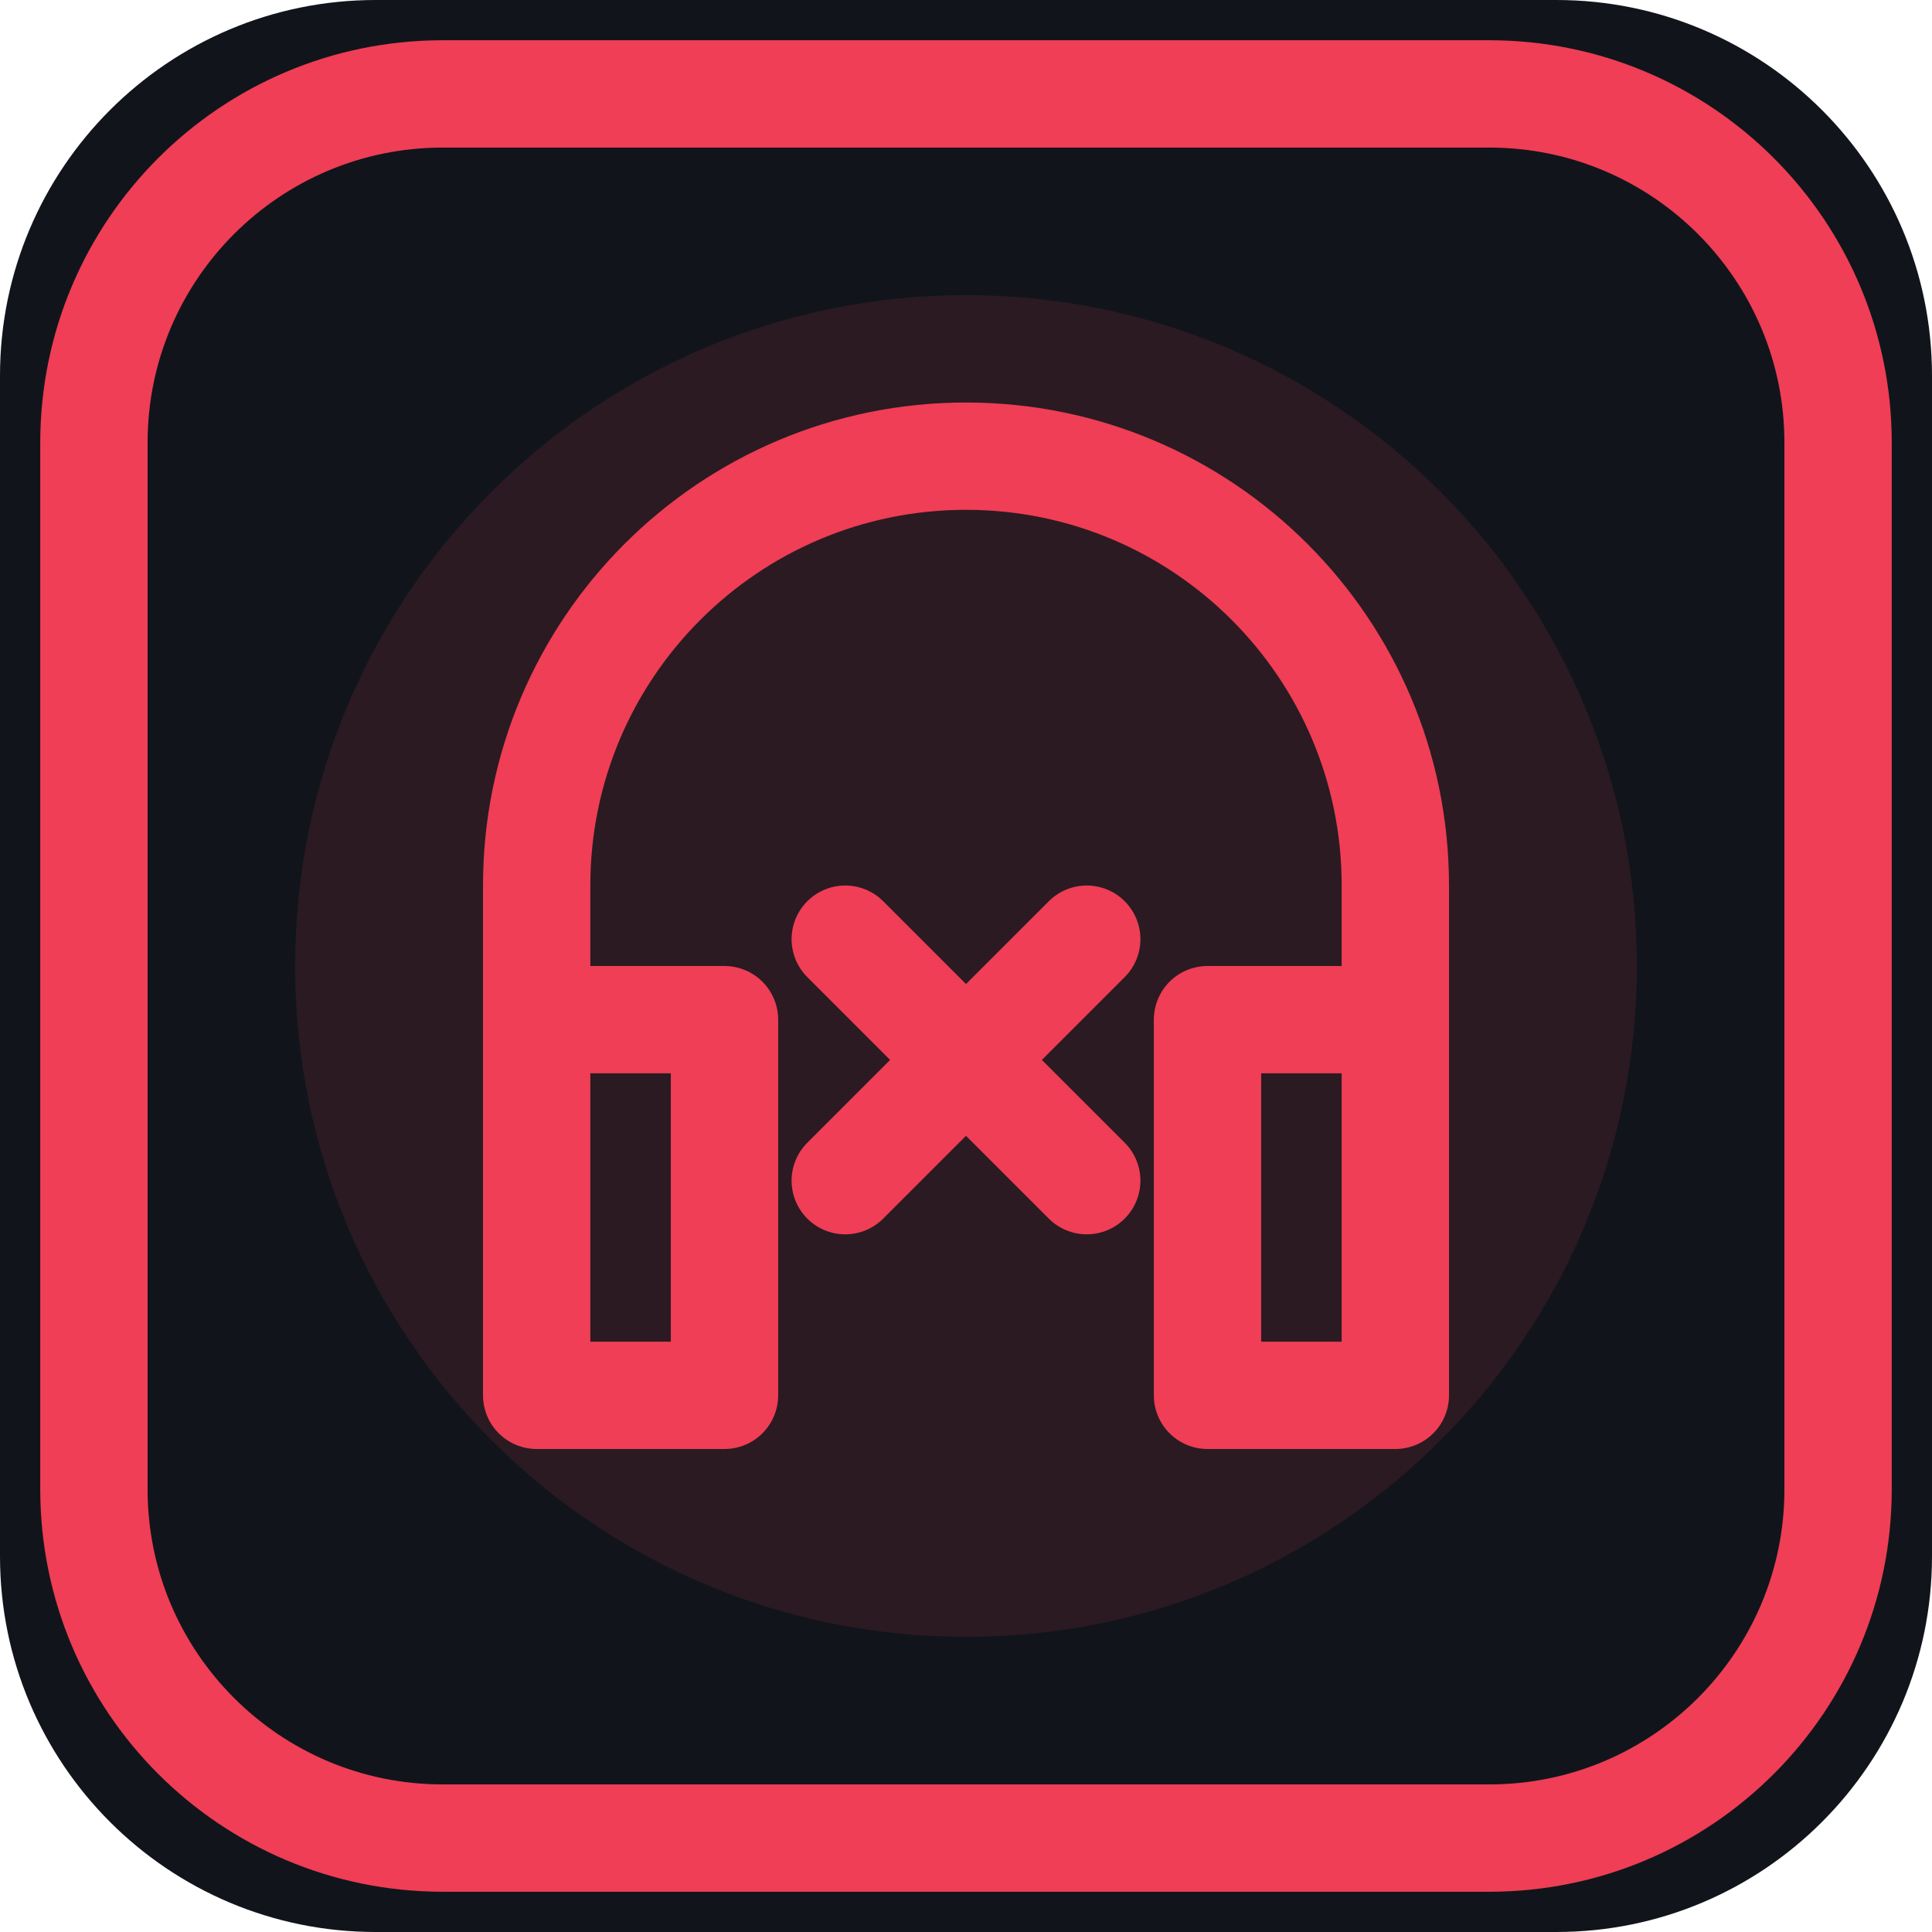
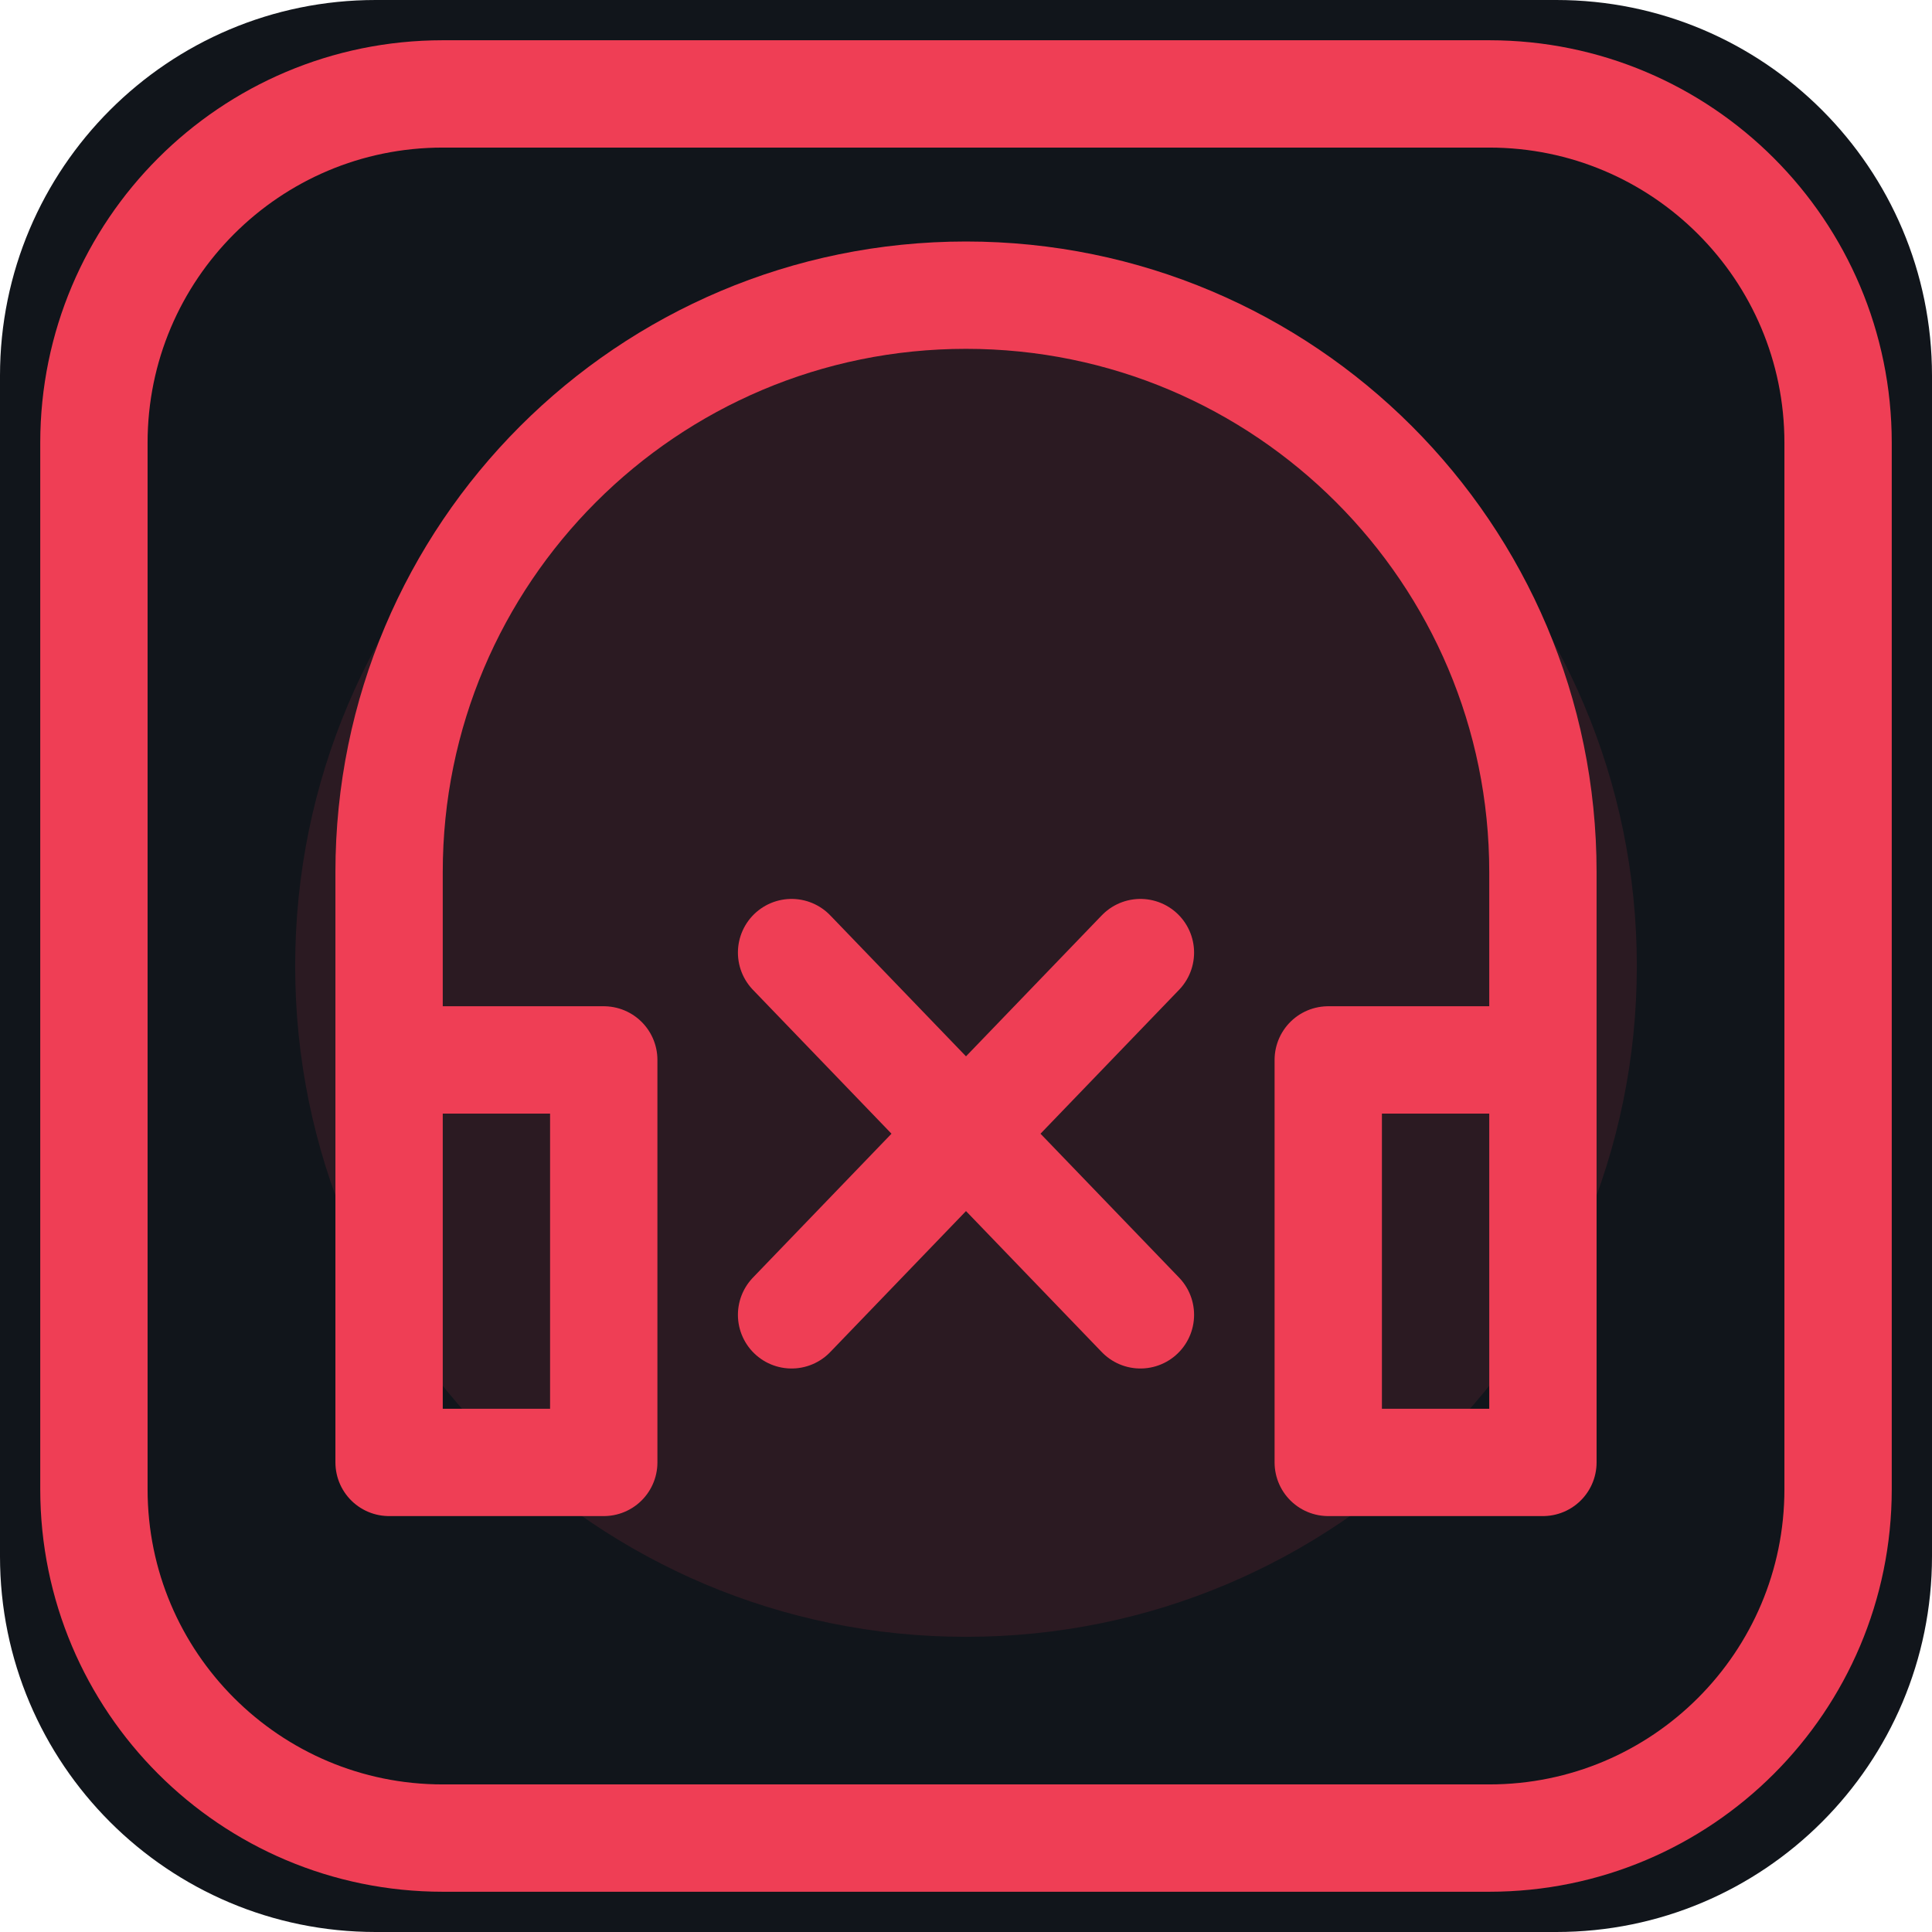
<svg xmlns="http://www.w3.org/2000/svg" viewBox="0 0 144 144">
  <rect width="144" height="144" rx="28" fill="#11151b" />
  <circle cx="72" cy="72" r="50" fill="#ef3e55" opacity=".12" />
  <rect x="7" y="7" width="130" height="130" rx="26" fill="none" stroke="#ef3e55" stroke-width="8" />
  <g transform="translate(20 20)" fill="none" stroke="#ef3e55" stroke-width="8" stroke-linecap="round" stroke-linejoin="round">
-     <path d="M20 58V46a32 32 0 0 1 64 0v12M20 56h14v28H20zM70 56h14v28H70zM43 50l18 18M61 50L43 68" />
+     <path d="M9 62V45a43 43 0 0 1 86 0v17M9 59h16v30H9zM79 59h16v30H79zM39 51l26 27M65 51L39 78" />
  </g>
</svg>
